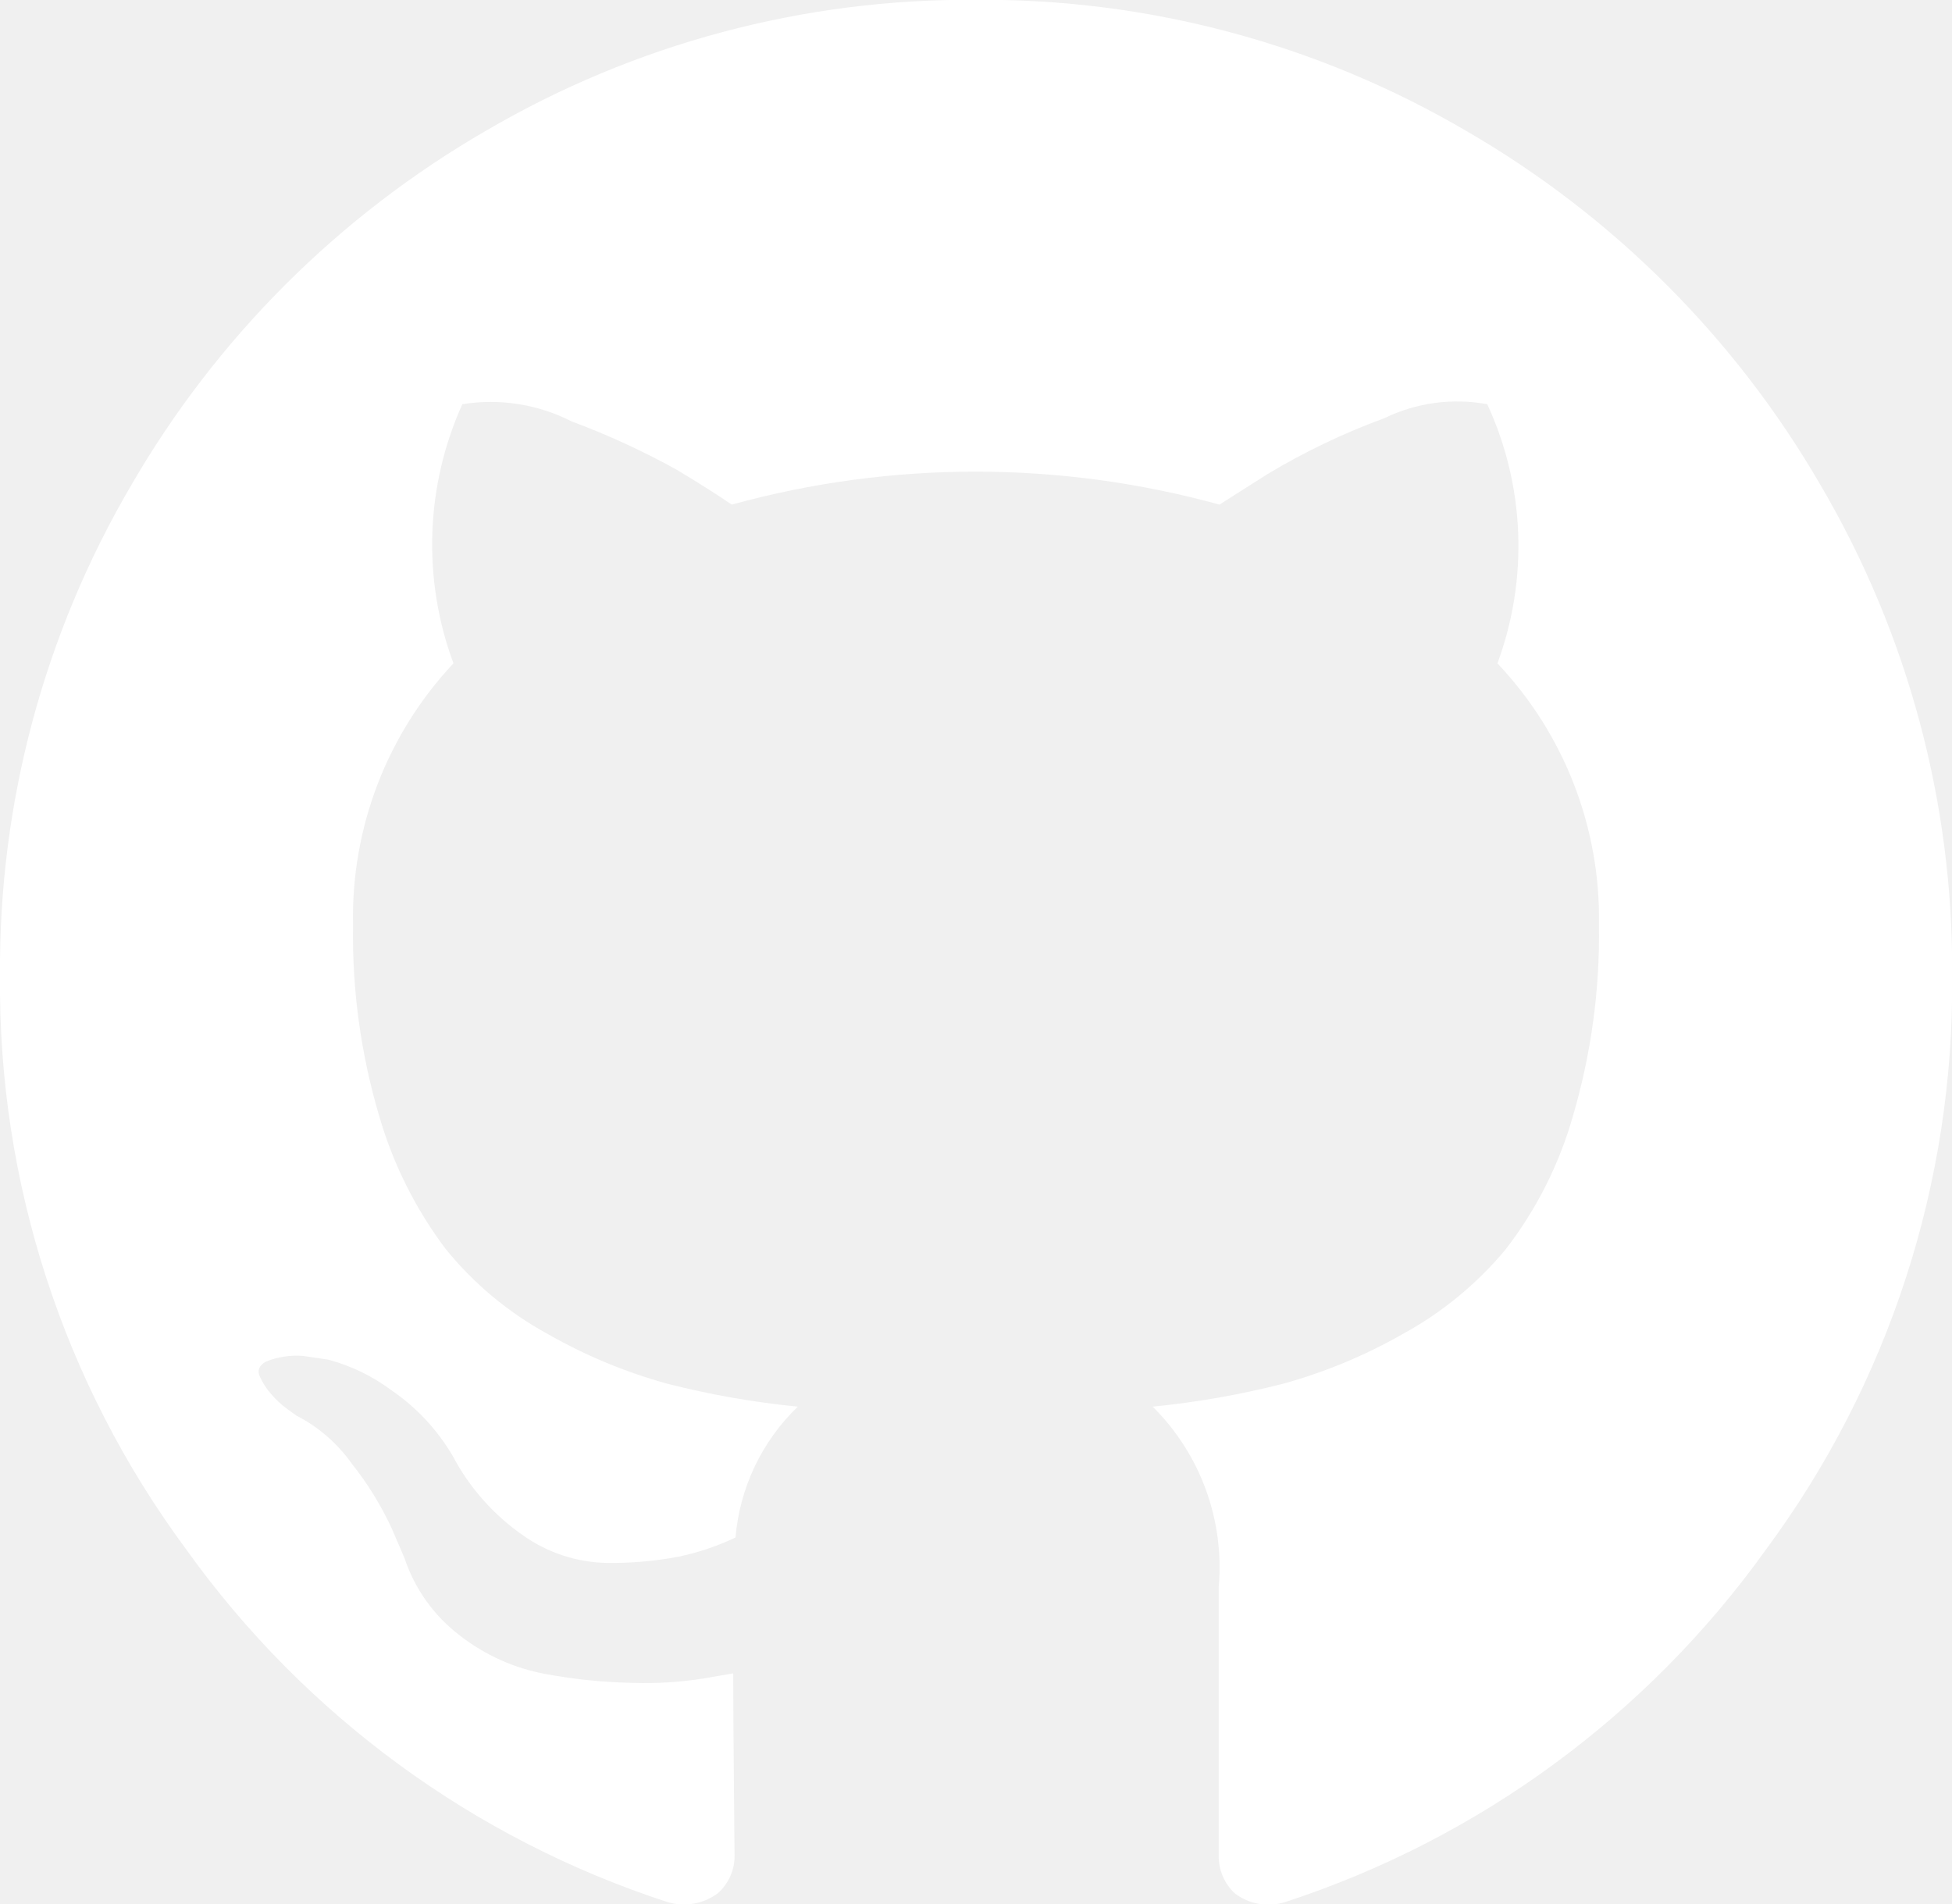
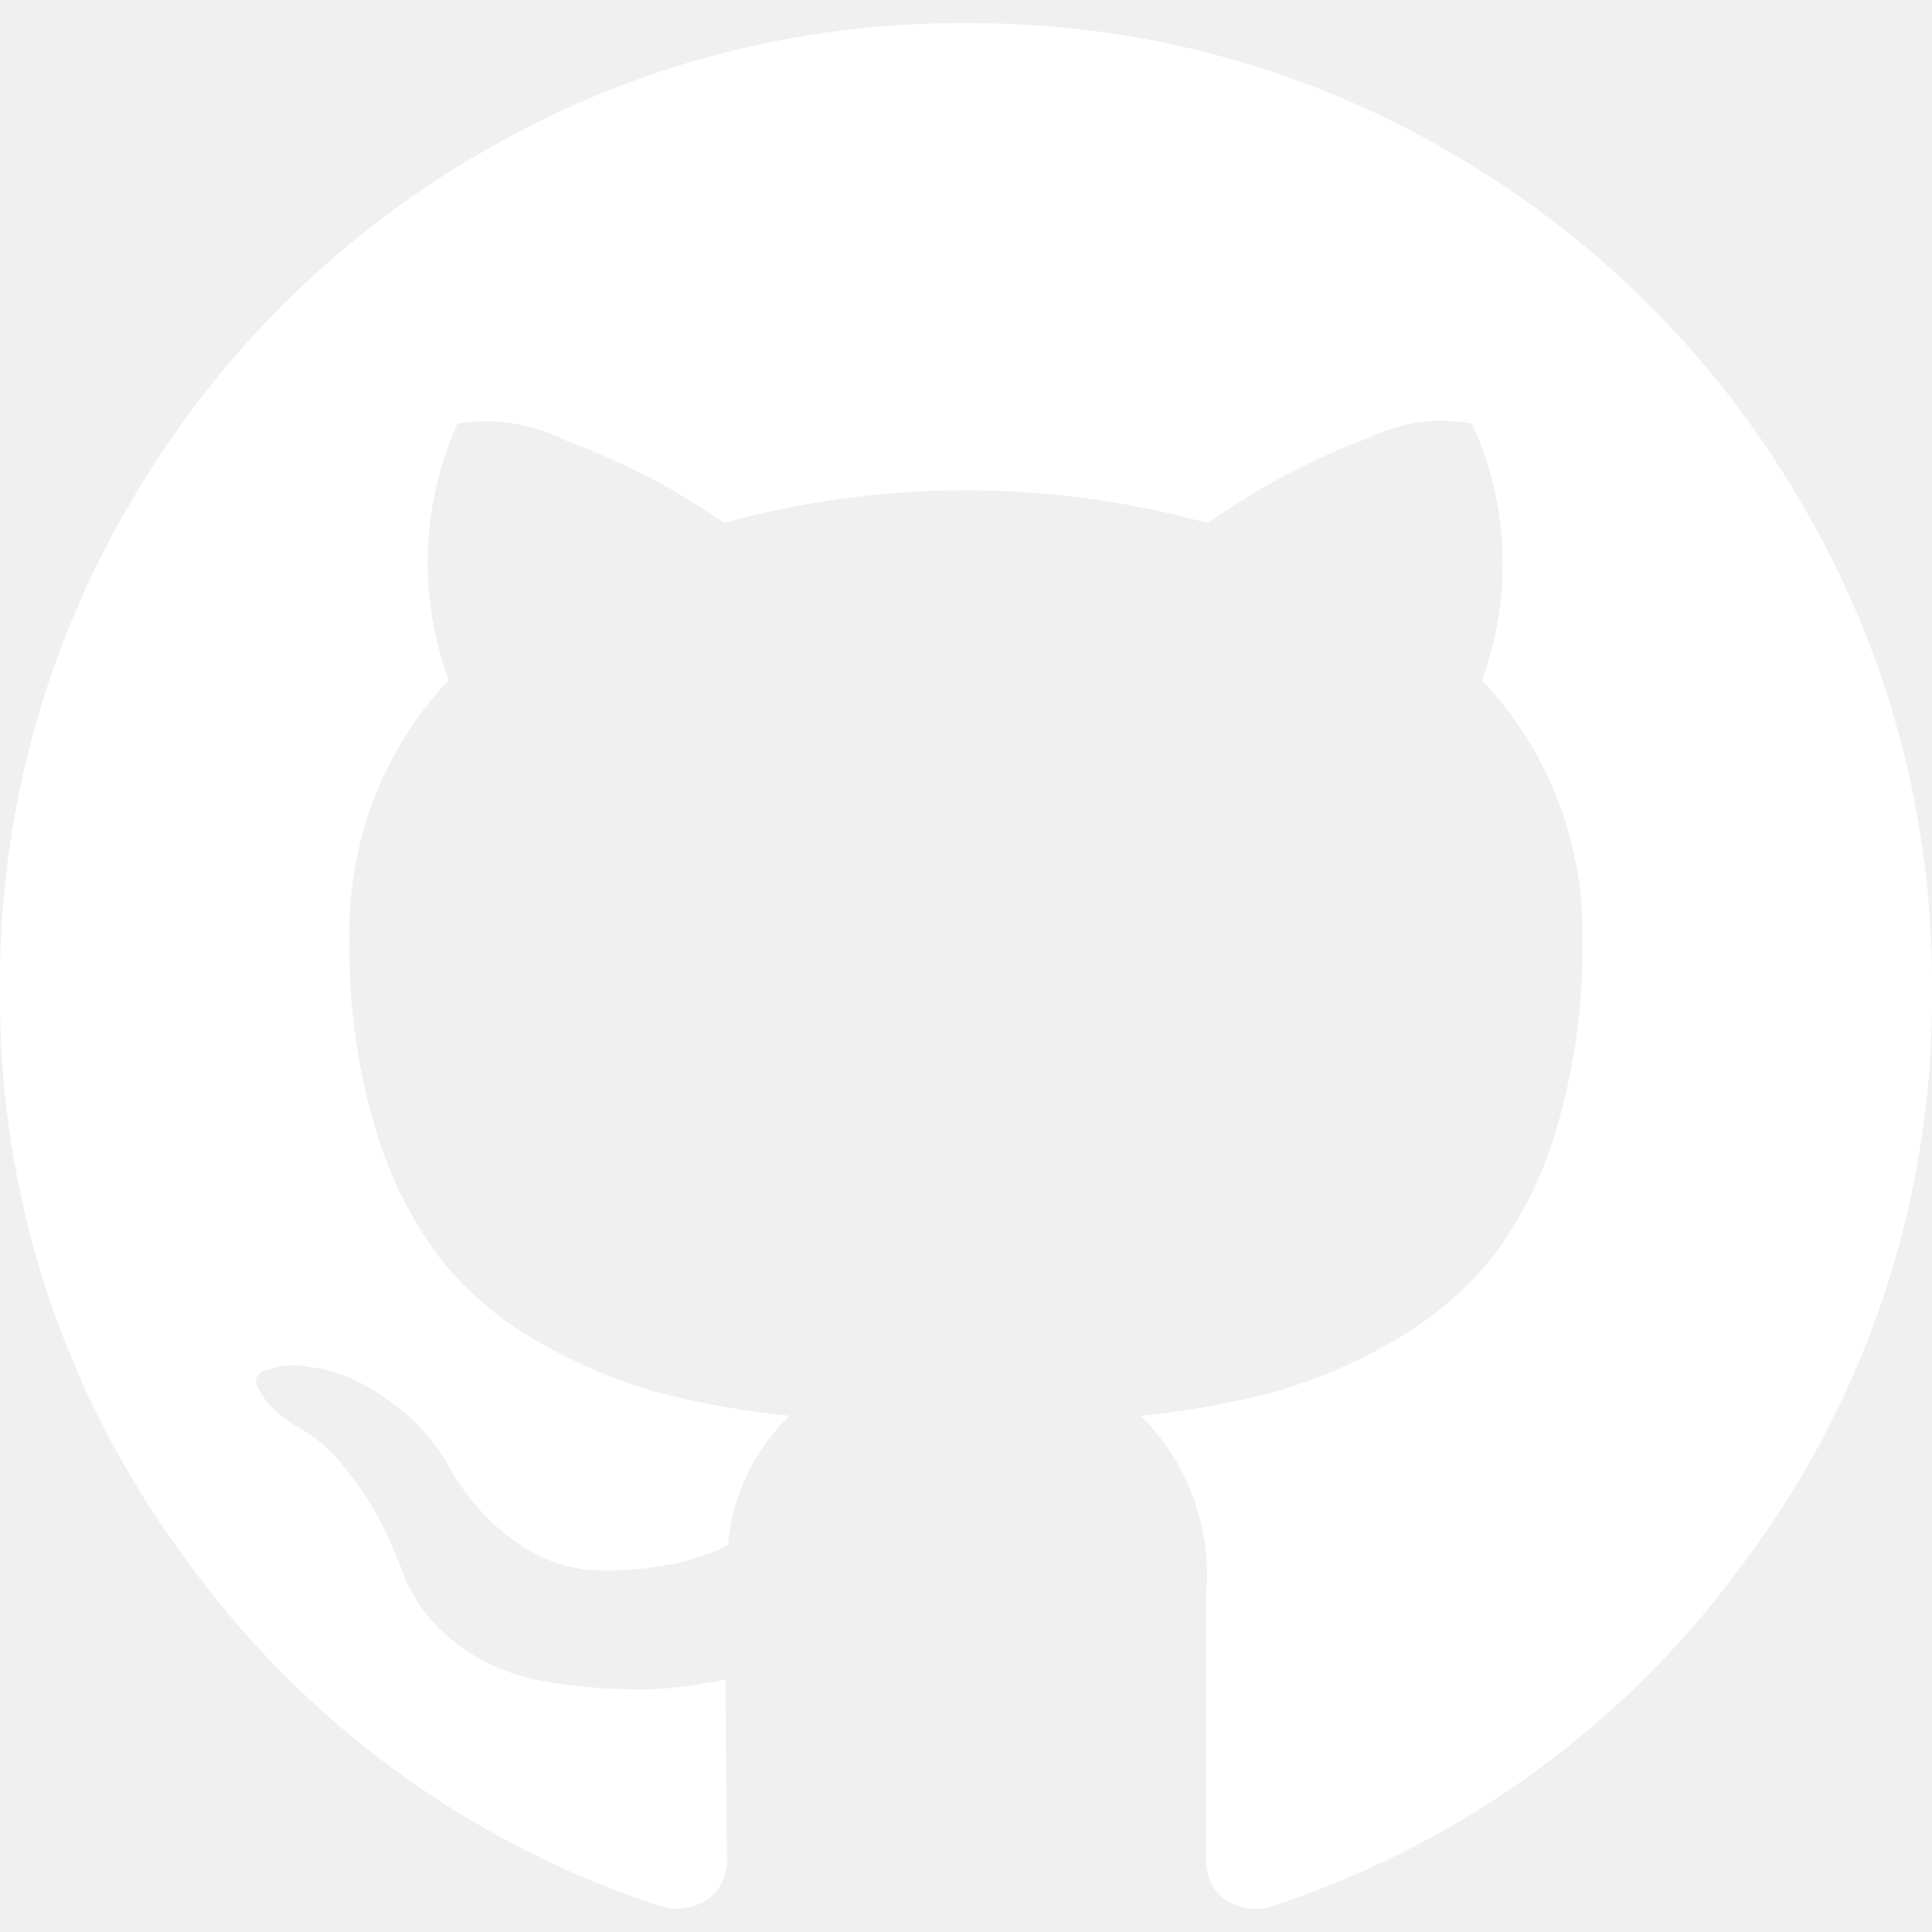
- <svg xmlns="http://www.w3.org/2000/svg" viewBox="0 0 24.416 23.819">
-   <defs>
-     <style>
+ <svg xmlns="http://www.w3.org/2000/svg" viewBox="0 0 200 200" version="1.1" id="svg1" width="200" height="200">
+   <defs id="defs1">
+     <style id="style1">
      .cls-1 {
        fill: #fff;
      }
    </style>
  </defs>
-   <path id="Pfad_5" data-name="Pfad 5" class="cls-1" d="M22.778,11.445A12.155,12.155,0,0,0,18.335,7a11.94,11.94,0,0,0-6.128-1.637A11.942,11.942,0,0,0,6.08,7a12.153,12.153,0,0,0-4.443,4.443A11.941,11.941,0,0,0,0,17.572a11.864,11.864,0,0,0,2.329,7.177A11.956,11.956,0,0,0,8.345,29.16a.711.711,0,0,0,.636-.111.622.622,0,0,0,.207-.477q0-.048-.008-.858T9.171,26.3l-.366.063a4.664,4.664,0,0,1-.882.056,6.721,6.721,0,0,1-1.1-.111,2.469,2.469,0,0,1-1.065-.477,2.017,2.017,0,0,1-.7-.977L4.9,24.487a3.972,3.972,0,0,0-.5-.811,1.918,1.918,0,0,0-.691-.6l-.111-.08a1.167,1.167,0,0,1-.207-.191.872.872,0,0,1-.143-.223q-.048-.111.079-.183a1.031,1.031,0,0,1,.461-.071l.318.047a2.32,2.32,0,0,1,.787.381,2.566,2.566,0,0,1,.771.826,2.8,2.8,0,0,0,.882.994,1.871,1.871,0,0,0,1.041.342,4.52,4.52,0,0,0,.906-.079A3.161,3.161,0,0,0,9.2,24.6a2.575,2.575,0,0,1,.779-1.637,10.884,10.884,0,0,1-1.629-.286,6.487,6.487,0,0,1-1.494-.62,4.279,4.279,0,0,1-1.28-1.065,5.118,5.118,0,0,1-.834-1.669,7.937,7.937,0,0,1-.326-2.384,4.636,4.636,0,0,1,1.256-3.275,4.273,4.273,0,0,1,.111-3.242,2.227,2.227,0,0,1,1.367.215,9.557,9.557,0,0,1,1.327.612q.421.254.676.429a11.48,11.48,0,0,1,6.1,0l.6-.381a8.555,8.555,0,0,1,1.462-.7,2.083,2.083,0,0,1,1.288-.175,4.232,4.232,0,0,1,.127,3.242A4.637,4.637,0,0,1,20,16.937a8.026,8.026,0,0,1-.326,2.392A4.919,4.919,0,0,1,18.829,21a4.444,4.444,0,0,1-1.288,1.057,6.5,6.5,0,0,1-1.494.62,10.873,10.873,0,0,1-1.629.286,2.831,2.831,0,0,1,.826,2.257v3.354a.633.633,0,0,0,.2.477.69.69,0,0,0,.628.111,11.955,11.955,0,0,0,6.017-4.411,11.866,11.866,0,0,0,2.329-7.177A11.951,11.951,0,0,0,22.778,11.445Z" transform="translate(0 -5.365)" />
+   <path id="Pfad_5" data-name="Pfad 5" class="cls-1" d="M 186.567,52.221 A 99.558,99.558 0 0 0 150.176,15.814 97.797,97.797 0 0 0 99.984,2.406 97.813,97.813 0 0 0 49.799,15.814 99.541,99.541 0 0 0 13.408,52.205 97.805,97.805 0 0 0 4.4769989e-5,102.406 97.174,97.174 0 0 0 19.076,161.19 a 97.928,97.928 0 0 0 49.275,36.129 5.824,5.824 0 0 0 5.209,-0.909 5.095,5.095 0 0 0 1.695,-3.907 q 0,-0.393 -0.066,-7.028 -0.066,-6.634 -0.074,-11.582 l -2.998,0.516 a 38.201,38.201 0 0 1 -7.224,0.459 55.05,55.05 0 0 1 -9.01,-0.909 20.223,20.223 0 0 1 -8.723,-3.907 16.521,16.521 0 0 1 -5.733,-8.002 l -1.294,-3.006 a 32.533,32.533 0 0 0 -4.095,-6.643 15.71,15.71 0 0 0 -5.66,-4.914 l -0.909,-0.655 a 9.559,9.559 0 0 1 -1.695,-1.564 7.142,7.142 0 0 1 -1.171,-1.827 q -0.393,-0.909 0.647,-1.499 a 8.445,8.445 0 0 1 3.776,-0.582 l 2.605,0.385 a 19.002,19.002 0 0 1 6.446,3.121 21.017,21.017 0 0 1 6.315,6.766 22.934,22.934 0 0 0 7.224,8.142 15.325,15.325 0 0 0 8.526,2.801 37.022,37.022 0 0 0 7.421,-0.647 25.891,25.891 0 0 0 5.791,-1.958 21.091,21.091 0 0 1 6.381,-13.408 A 89.147,89.147 0 0 1 68.392,144.219 53.133,53.133 0 0 1 56.155,139.141 35.048,35.048 0 0 1 45.671,130.418 41.92,41.92 0 0 1 38.84,116.748 65.009,65.009 0 0 1 36.17,97.221 37.972,37.972 0 0 1 46.458,70.397 34.999,34.999 0 0 1 47.367,43.842 18.241,18.241 0 0 1 58.563,45.603 78.278,78.278 0 0 1 69.432,50.616 q 3.448,2.08 5.537,3.514 a 94.029,94.029 0 0 1 49.963,0 l 4.914,-3.121 a 70.071,70.071 0 0 1 11.975,-5.733 17.061,17.061 0 0 1 10.55,-1.433 34.663,34.663 0 0 1 1.04,26.554 37.98,37.98 0 0 1 10.402,26.808 65.738,65.738 0 0 1 -2.67,19.592 40.29,40.29 0 0 1 -6.921,13.687 36.399,36.399 0 0 1 -10.55,8.658 53.239,53.239 0 0 1 -12.237,5.078 89.057,89.057 0 0 1 -13.343,2.343 23.188,23.188 0 0 1 6.766,18.486 v 27.472 a 5.185,5.185 0 0 0 1.638,3.907 5.652,5.652 0 0 0 5.144,0.909 97.92,97.92 0 0 0 49.283,-36.129 A 97.191,97.191 0 0 0 200,102.422 97.887,97.887 0 0 0 186.567,52.221 Z" style="stroke-width:8.191" />
</svg>
